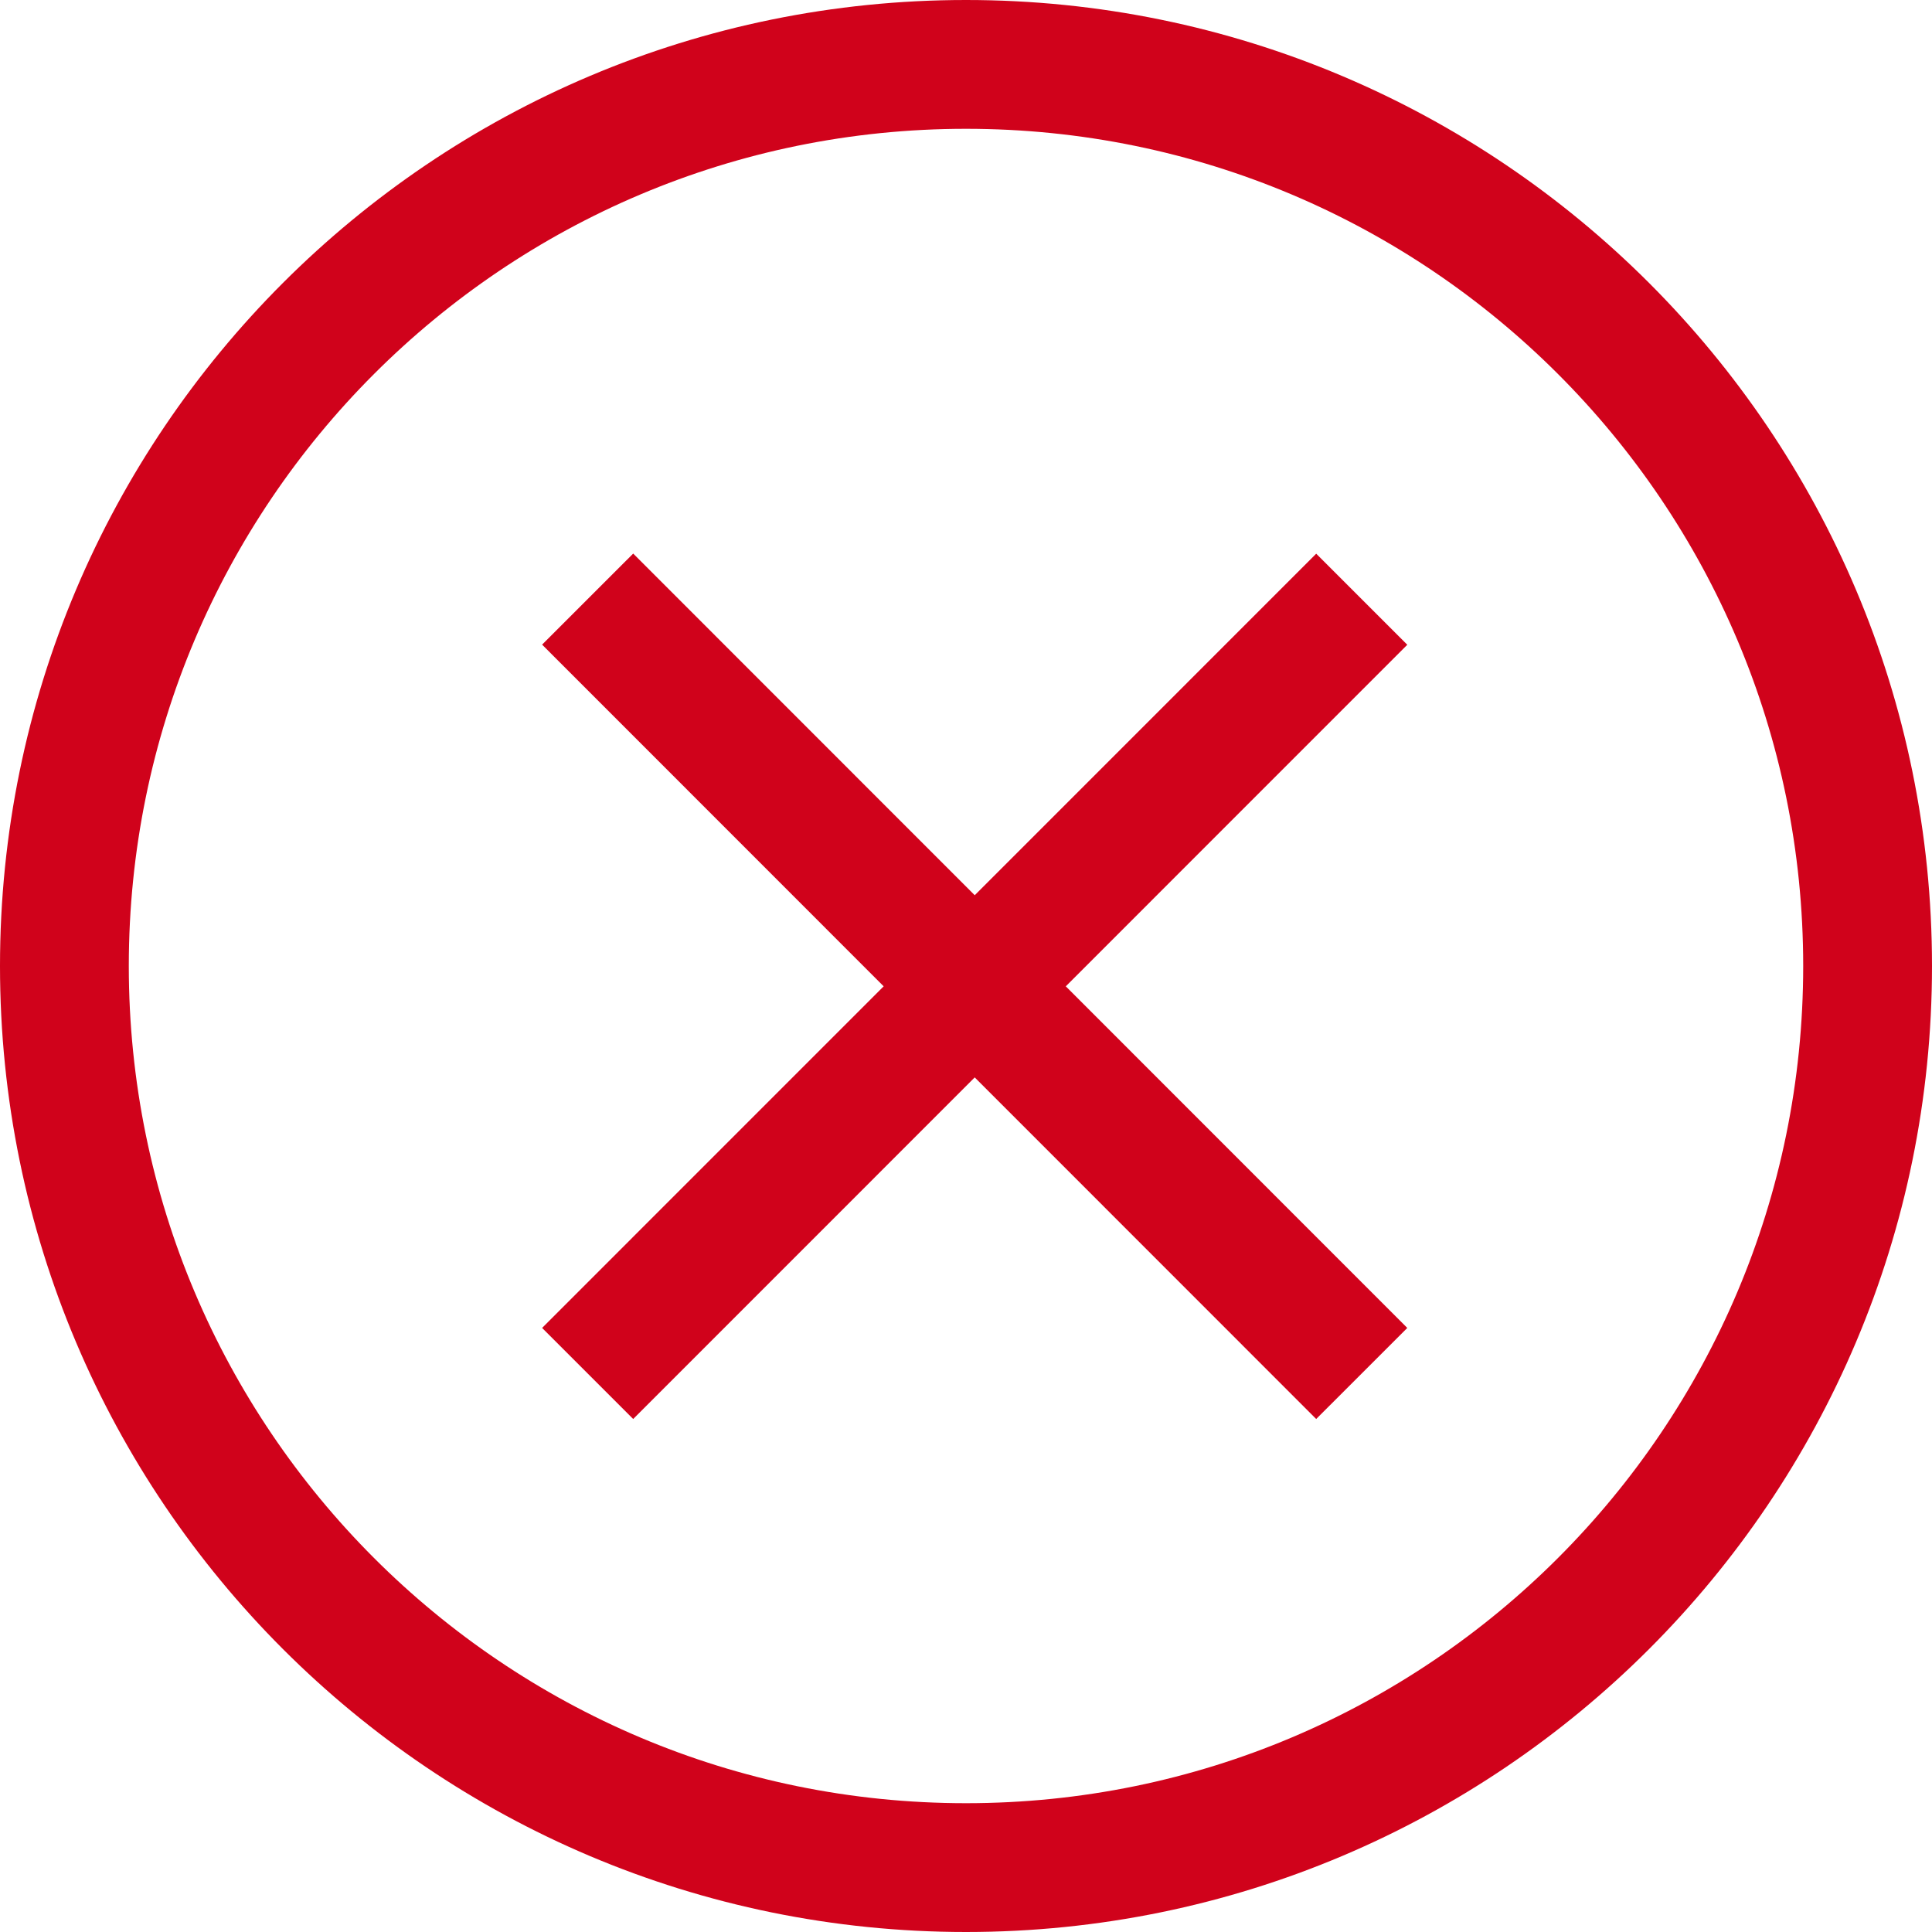
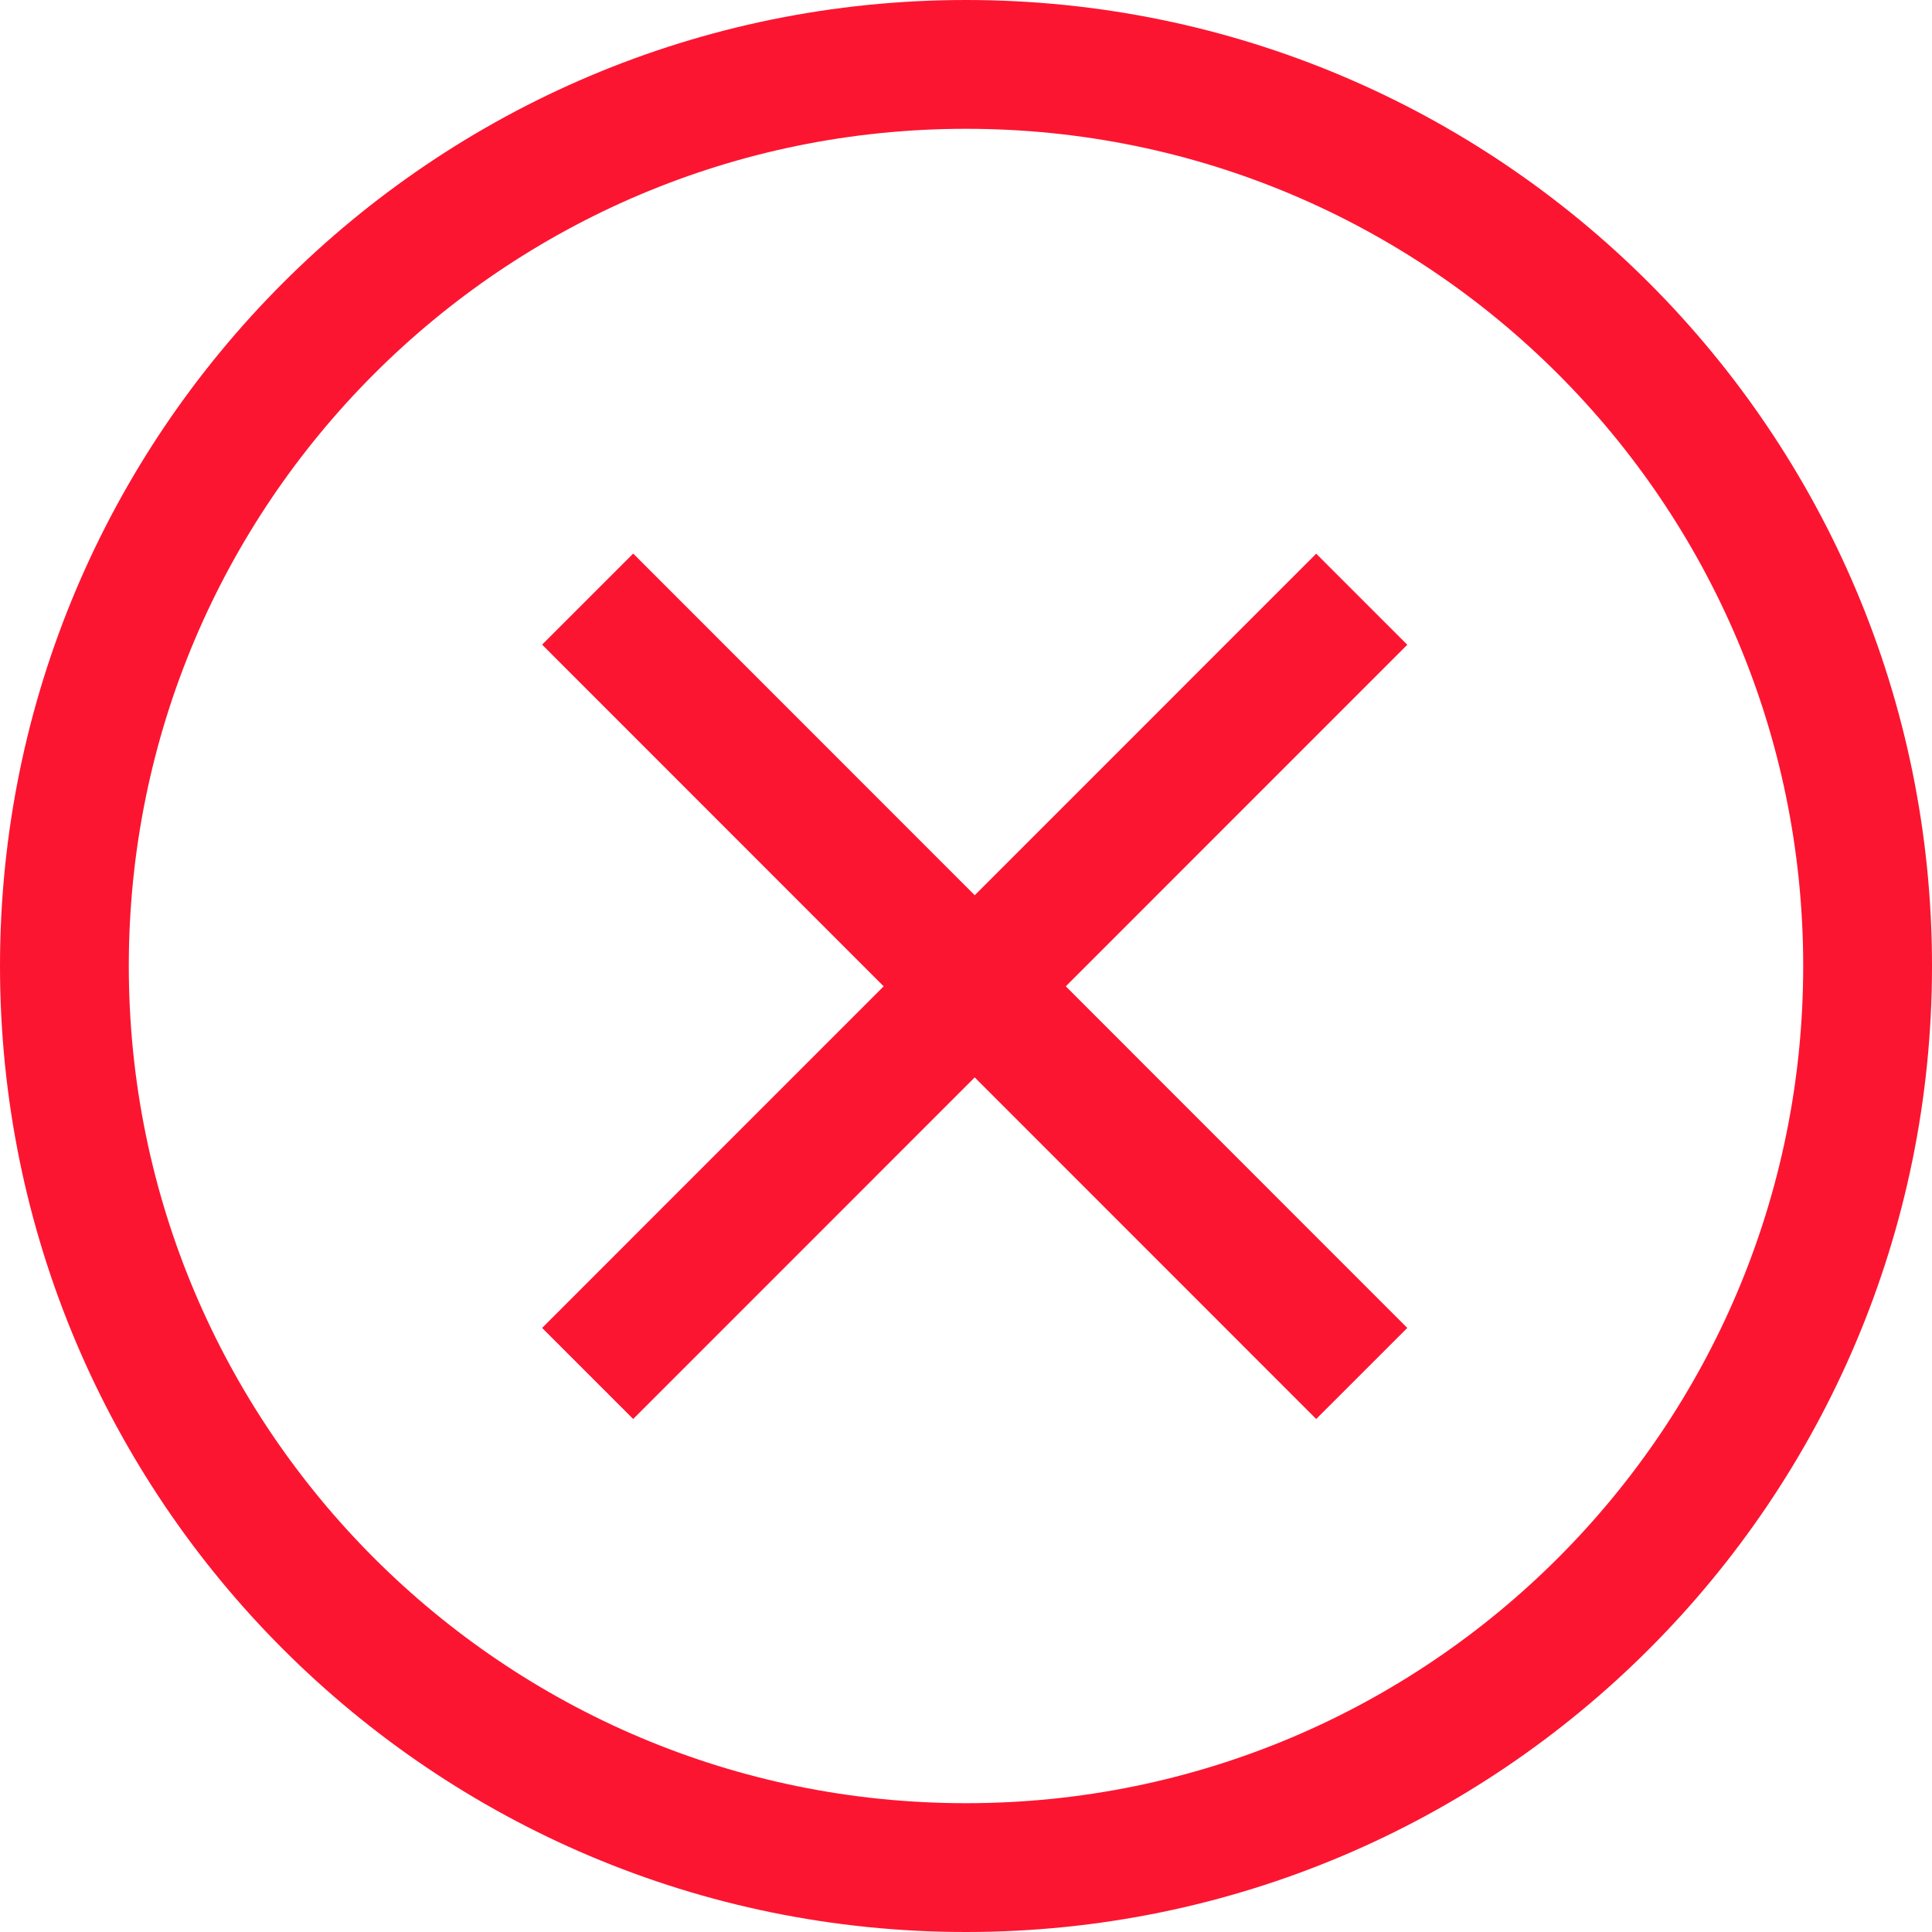
<svg xmlns="http://www.w3.org/2000/svg" width="30" height="30" viewBox="0 0 30 30">
-   <g stroke-width="2" stroke="#D0021B" fill="none" fill-rule="evenodd">
+   <g stroke-width="2" stroke="#fc1531" fill="none" fill-rule="evenodd">
    <circle cx="15" cy="15" r="14" />
    <path d="M20.438 10.012L9.832 20.62m10.606 0L9.832 10.01" stroke-linecap="square" />
  </g>
</svg>
